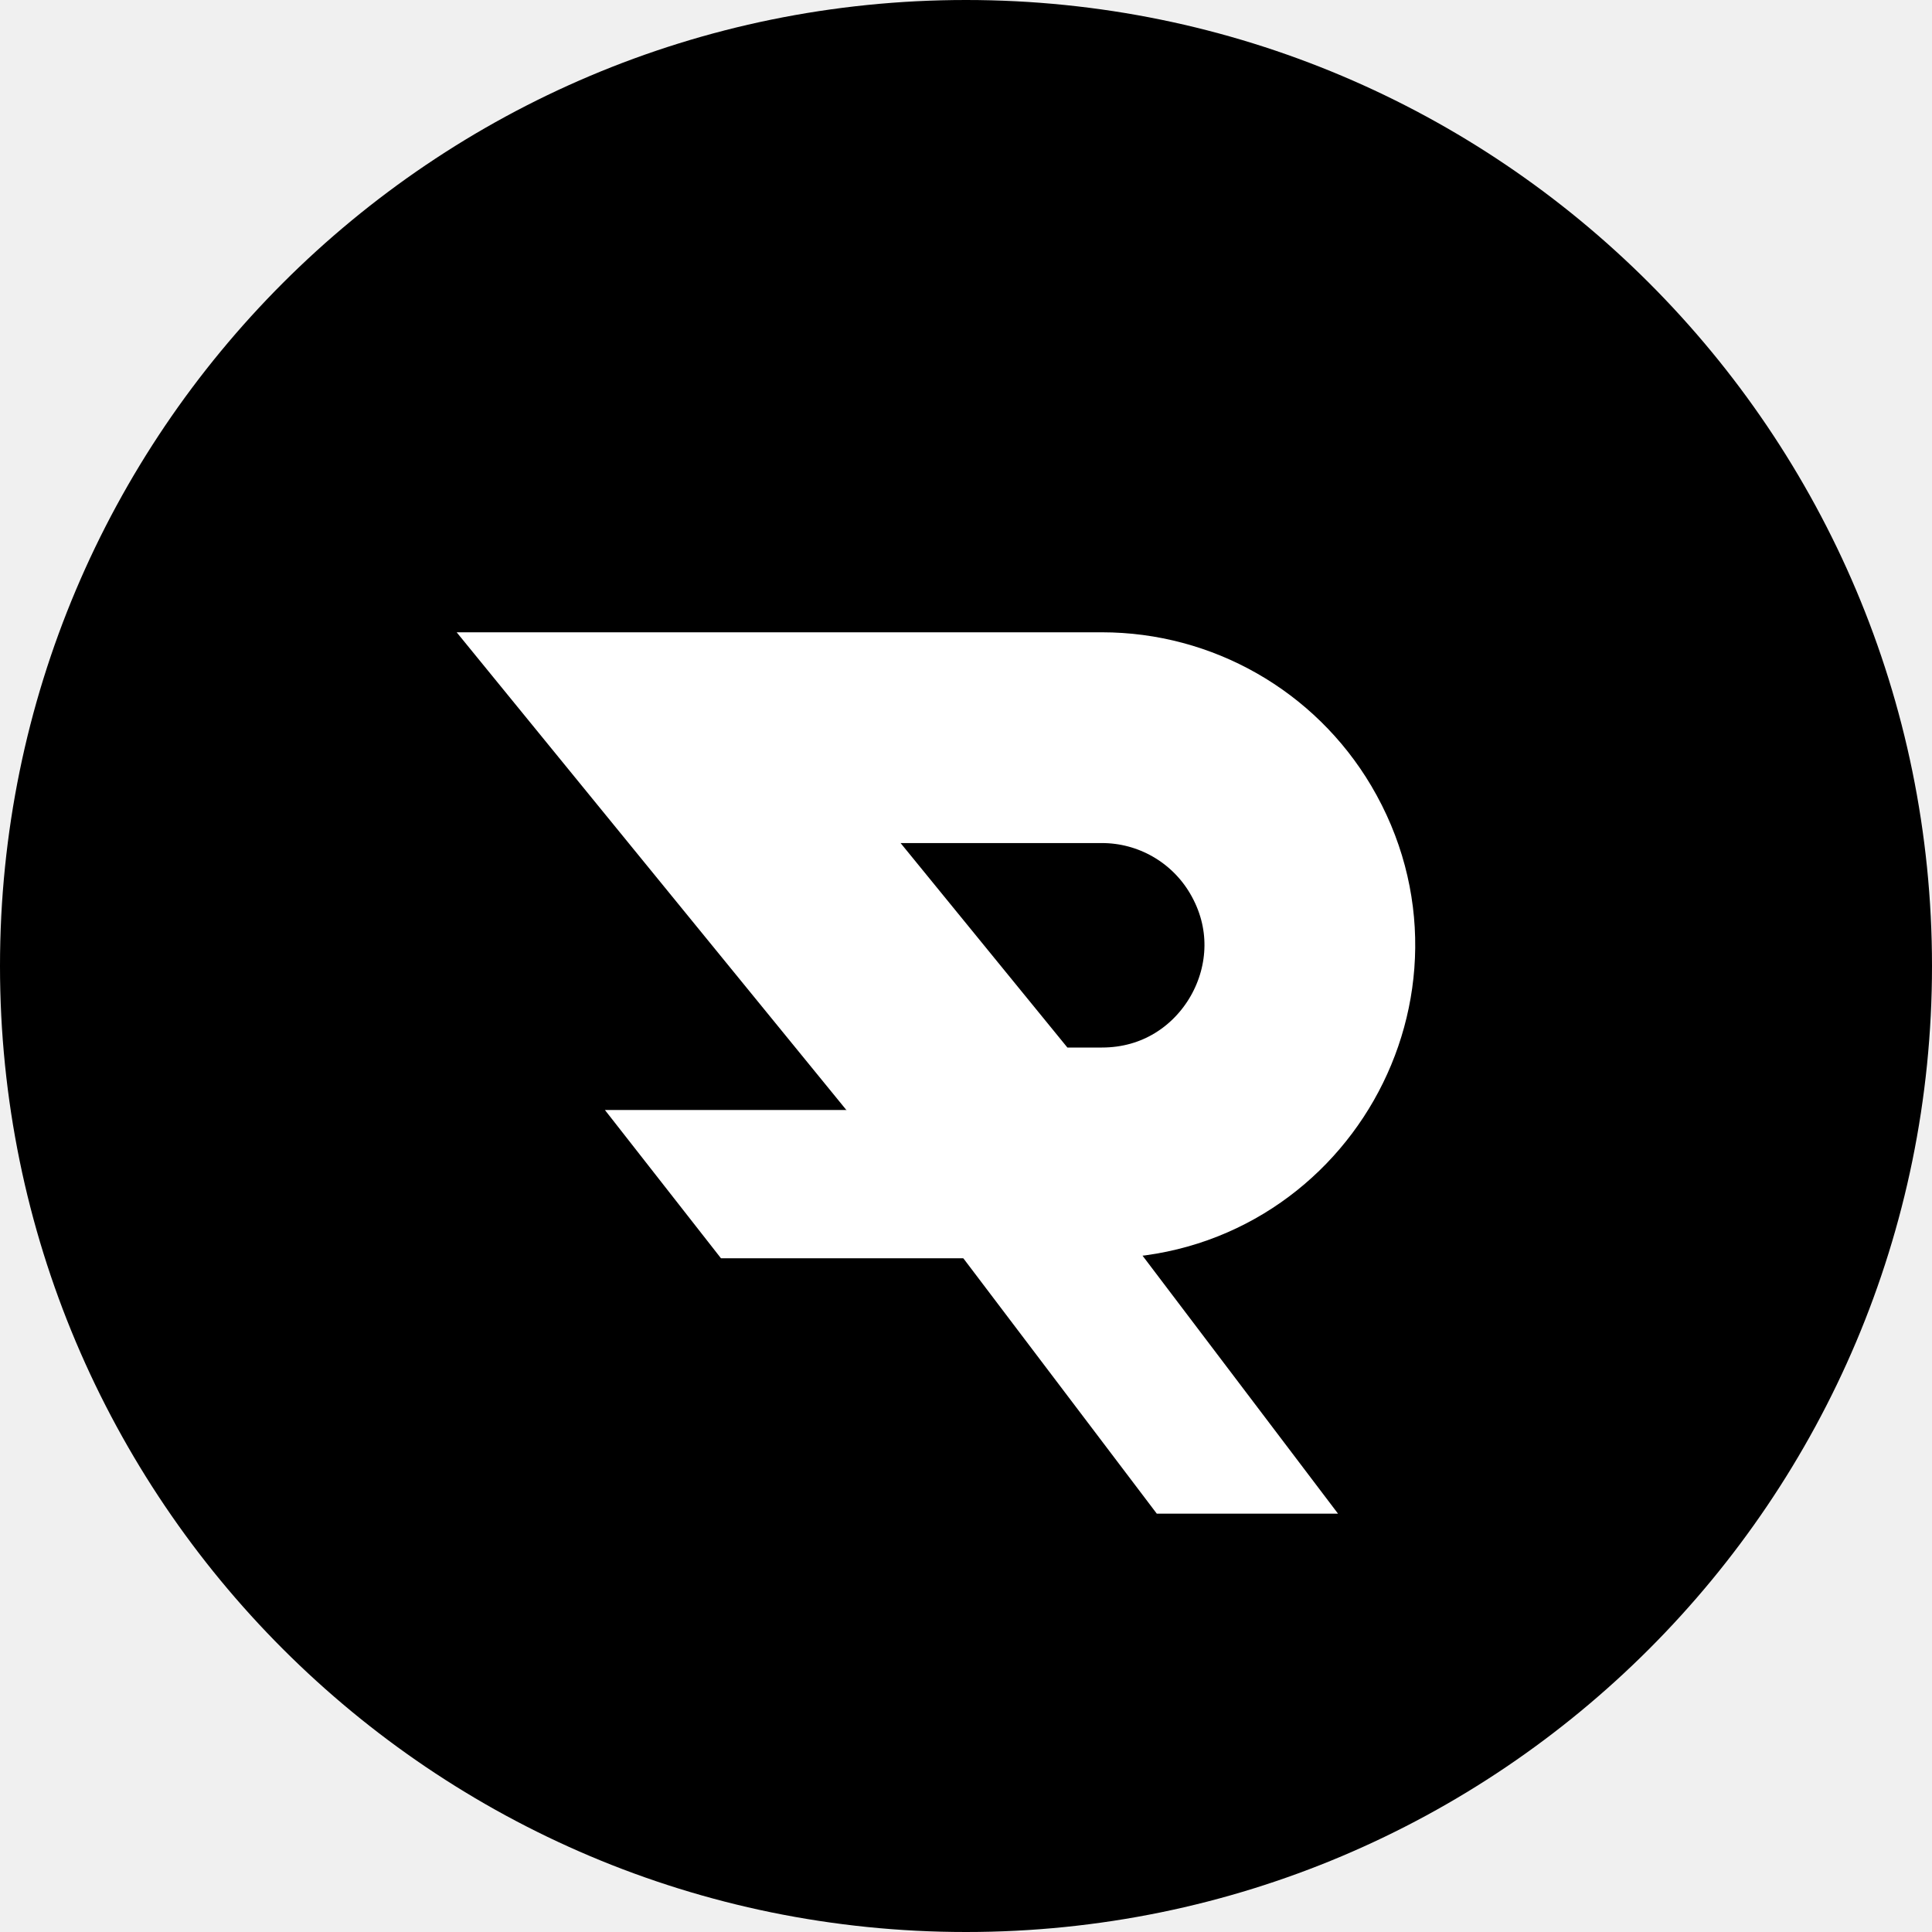
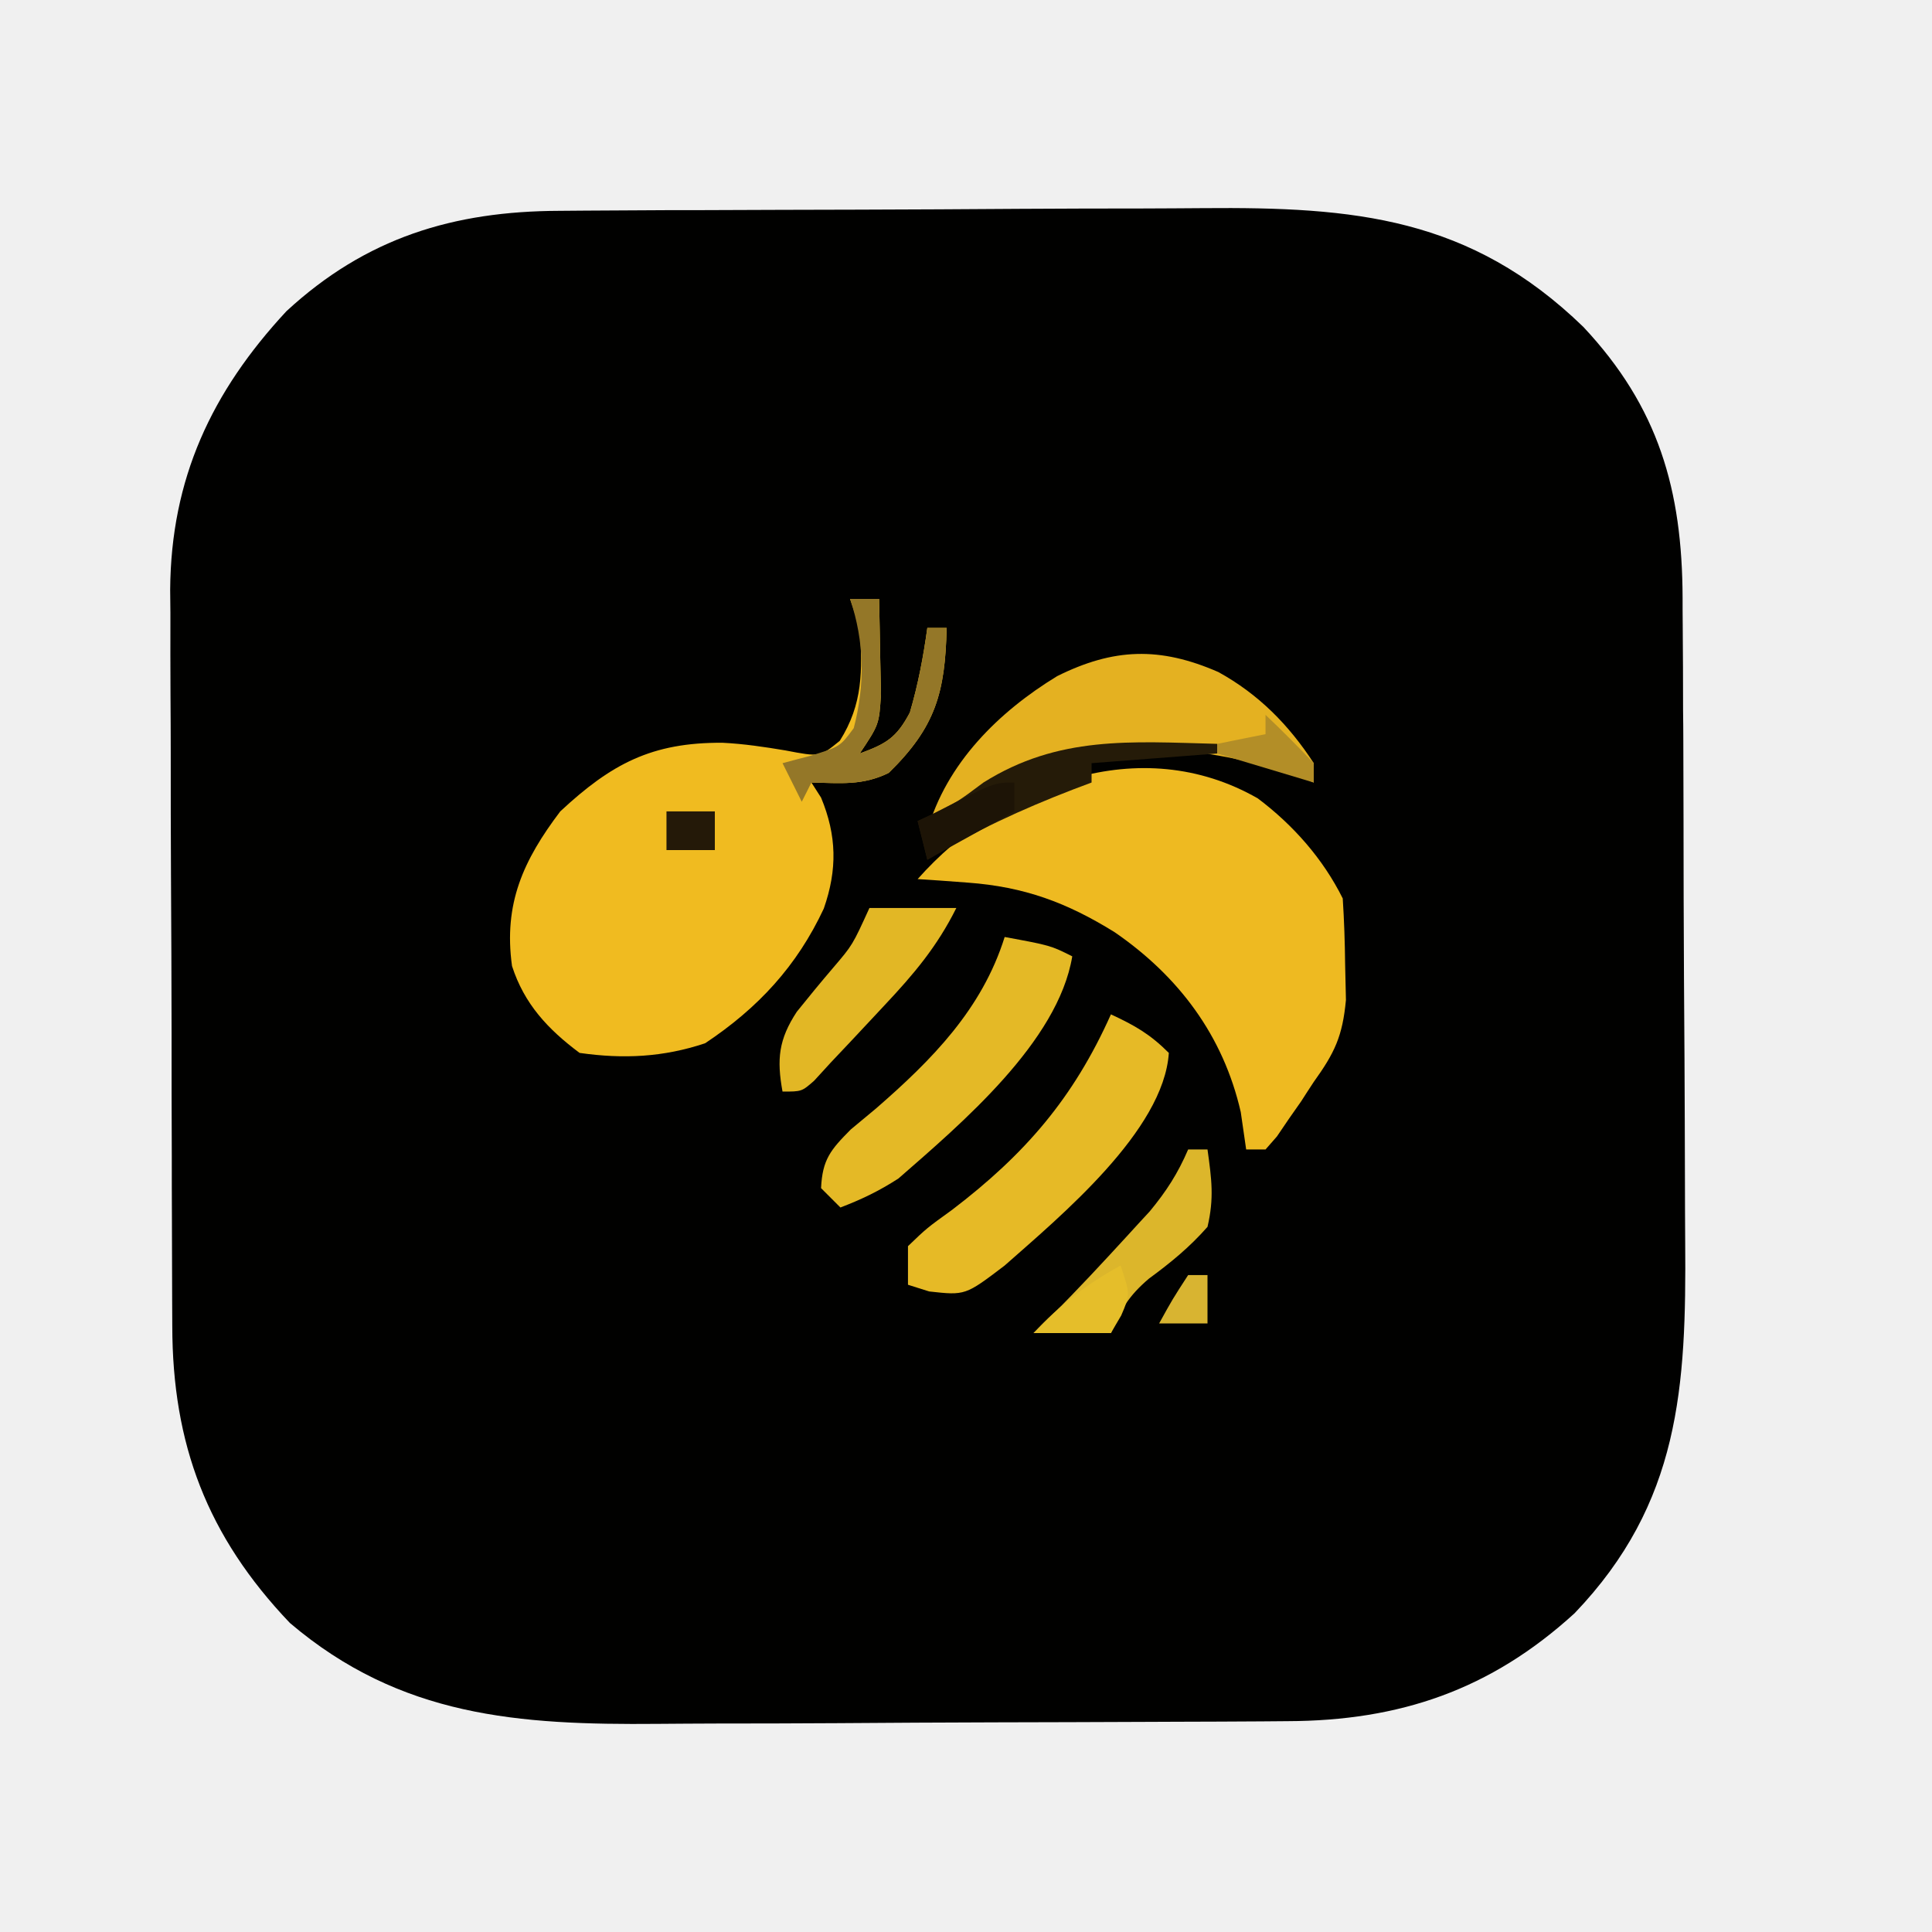
- <svg xmlns="http://www.w3.org/2000/svg" width="55" height="55" viewBox="0 0 55 55" fill="none">
-   <rect width="55" height="55" rx="27.5" fill="black" />
-   <path d="M20.525 35.821H31.524L27.794 31.6H17.221L20.525 35.821Z" fill="white" />
-   <path d="M28.962 32.821L19.319 21H31.369C33.457 21 35.391 22.102 36.455 23.899C38.788 27.839 35.948 32.821 31.369 32.821H28.962Z" stroke="white" stroke-width="6" />
-   <path d="M32.931 43.09L27.069 35.352H32.227L38.09 43.09H32.931Z" fill="white" />
+ <svg xmlns="http://www.w3.org/2000/svg" width="64px" height="64px" viewBox="0 0 64 64" version="1.1">
+   <g id="surface1">
+     <path style=" stroke:none;fill-rule:nonzero;fill:rgb(0.392%,0.392%,0%);fill-opacity:1;" d="M 18.531 6.984 C 18.816 6.984 19.109 6.98 19.402 6.977 C 20.355 6.969 21.309 6.969 22.262 6.961 C 22.586 6.961 22.914 6.961 23.25 6.961 C 24.977 6.953 26.707 6.949 28.434 6.945 C 30.211 6.941 31.992 6.93 33.773 6.918 C 35.145 6.91 36.516 6.906 37.891 6.906 C 38.547 6.906 39.199 6.898 39.859 6.895 C 44.871 6.852 48.699 7.195 52.449 10.828 C 54.945 13.488 55.727 16.234 55.738 19.809 C 55.738 20.098 55.738 20.387 55.742 20.684 C 55.75 21.637 55.754 22.586 55.754 23.539 C 55.758 23.867 55.762 24.195 55.762 24.531 C 55.766 26.258 55.773 27.988 55.773 29.715 C 55.777 31.492 55.789 33.273 55.801 35.051 C 55.809 36.426 55.812 37.797 55.816 39.172 C 55.816 39.824 55.82 40.48 55.824 41.137 C 55.863 45.945 55.656 49.789 52.16 53.441 C 49.375 55.984 46.363 57.004 42.648 57.016 C 42.367 57.016 42.086 57.02 41.797 57.023 C 40.863 57.031 39.93 57.031 38.996 57.035 C 38.52 57.039 38.52 57.039 38.031 57.039 C 36.34 57.047 34.648 57.051 32.957 57.055 C 31.219 57.059 29.477 57.07 27.738 57.082 C 26.395 57.09 25.051 57.094 23.707 57.094 C 23.066 57.094 22.426 57.102 21.785 57.105 C 17.184 57.145 13.266 56.879 9.602 53.762 C 6.859 50.883 5.711 47.84 5.707 43.922 C 5.707 43.641 5.703 43.359 5.703 43.066 C 5.699 42.137 5.699 41.199 5.695 40.266 C 5.691 39.617 5.691 38.969 5.691 38.316 C 5.684 36.949 5.684 35.586 5.684 34.219 C 5.684 32.477 5.672 30.734 5.664 28.992 C 5.656 27.648 5.656 26.301 5.656 24.957 C 5.656 24.316 5.652 23.672 5.648 23.031 C 5.641 22.129 5.645 21.227 5.645 20.324 C 5.641 20.062 5.641 19.801 5.637 19.531 C 5.664 15.859 7.004 12.984 9.488 10.309 C 12.129 7.871 15.023 6.996 18.531 6.984 Z M 18.531 6.984 " />
+     <path style=" stroke:none;fill-rule:nonzero;fill:rgb(94.118%,73.333%,12.549%);fill-opacity:1;" d="M 28.16 19.84 C 28.477 19.84 28.793 19.84 29.121 19.84 C 29.137 20.512 29.148 21.188 29.16 21.859 C 29.168 22.234 29.176 22.609 29.184 22.996 C 29.121 24 29.121 24 28.48 24.961 C 29.359 24.637 29.699 24.441 30.141 23.602 C 30.414 22.672 30.586 21.762 30.719 20.801 C 30.93 20.801 31.141 20.801 31.359 20.801 C 31.309 22.949 30.992 24.086 29.441 25.602 C 28.574 26.031 27.836 25.941 26.879 25.922 C 26.984 26.086 27.09 26.25 27.199 26.422 C 27.719 27.676 27.742 28.805 27.289 30.098 C 26.398 32.004 25.113 33.391 23.359 34.559 C 21.969 35.023 20.652 35.086 19.199 34.879 C 18.148 34.094 17.367 33.258 16.961 32 C 16.676 29.934 17.336 28.496 18.559 26.879 C 20.25 25.305 21.586 24.59 23.938 24.605 C 24.648 24.641 25.32 24.742 26.02 24.859 C 27.16 25.078 27.16 25.078 27.82 24.539 C 28.586 23.324 28.574 22.207 28.48 20.801 C 28.324 20.324 28.324 20.324 28.16 19.84 Z M 28.16 19.84 " />
+     <path style=" stroke:none;fill-rule:nonzero;fill:rgb(93.333%,72.941%,12.941%);fill-opacity:1;" d="M 41.668 26.449 C 42.84 27.332 43.824 28.445 44.48 29.762 C 44.527 30.484 44.551 31.211 44.559 31.941 C 44.566 32.332 44.578 32.723 44.586 33.125 C 44.473 34.328 44.215 34.871 43.52 35.84 C 43.379 36.051 43.242 36.266 43.102 36.484 C 42.969 36.676 42.836 36.863 42.699 37.059 C 42.566 37.254 42.434 37.449 42.301 37.645 C 42.176 37.789 42.051 37.934 41.922 38.078 C 41.711 38.078 41.496 38.078 41.281 38.078 C 41.191 37.465 41.191 37.465 41.102 36.84 C 40.523 34.309 39.047 32.34 36.922 30.879 C 35.336 29.895 33.926 29.375 32.059 29.238 C 31.746 29.215 31.434 29.191 31.113 29.168 C 30.879 29.152 30.641 29.137 30.398 29.121 C 33.184 25.98 37.766 24.211 41.668 26.449 Z M 41.668 26.449 " />
+     <path style=" stroke:none;fill-rule:nonzero;fill:rgb(89.412%,69.412%,12.941%);fill-opacity:1;" d="M 40.359 22.262 C 41.691 22.996 42.691 24.008 43.52 25.281 C 43.52 25.488 43.52 25.703 43.52 25.922 C 43.34 25.852 43.164 25.781 42.977 25.711 C 39.953 24.66 36.617 24.422 33.594 25.602 C 32.539 26.133 31.648 26.789 30.719 27.52 C 31.348 25.289 33.082 23.578 35.02 22.398 C 36.887 21.469 38.418 21.414 40.359 22.262 Z M 40.359 22.262 " />
+     <path style=" stroke:none;fill-rule:nonzero;fill:rgb(90.196%,72.941%,14.902%);fill-opacity:1;" d="M 36.801 33.602 C 37.59 33.969 38.094 34.254 38.719 34.879 C 38.551 37.453 35.137 40.281 33.281 41.922 C 31.977 42.914 31.977 42.914 30.781 42.781 C 30.551 42.707 30.316 42.637 30.078 42.559 C 30.078 42.137 30.078 41.715 30.078 41.281 C 30.699 40.684 30.699 40.684 31.539 40.078 C 33.957 38.234 35.559 36.379 36.801 33.602 Z M 36.801 33.602 " />
+     <path style=" stroke:none;fill-rule:nonzero;fill:rgb(89.412%,72.549%,14.902%);fill-opacity:1;" d="M 33.281 31.039 C 34.801 31.32 34.801 31.32 35.52 31.68 C 35.051 34.516 31.836 37.227 29.762 39.039 C 29.121 39.453 28.551 39.727 27.84 40 C 27.629 39.789 27.418 39.578 27.199 39.359 C 27.242 38.414 27.512 38.09 28.184 37.414 C 28.461 37.184 28.734 36.957 29.02 36.719 C 30.871 35.109 32.531 33.434 33.281 31.039 Z M 33.281 31.039 " />
+     <path style=" stroke:none;fill-rule:nonzero;fill:rgb(88.627%,71.765%,14.51%);fill-opacity:1;" d="M 28.801 30.078 C 29.75 30.078 30.699 30.078 31.68 30.078 C 31.039 31.363 30.27 32.27 29.301 33.301 C 29.141 33.469 28.984 33.637 28.824 33.812 C 28.391 34.277 27.957 34.738 27.52 35.199 C 27.336 35.398 27.156 35.594 26.969 35.801 C 26.559 36.16 26.559 36.16 25.922 36.16 C 25.727 35.086 25.793 34.434 26.395 33.516 C 26.793 33.02 27.195 32.531 27.609 32.047 C 28.242 31.305 28.242 31.305 28.801 30.078 Z M 28.801 30.078 " />
+     <path style=" stroke:none;fill-rule:nonzero;fill:rgb(86.275%,71.373%,16.863%);fill-opacity:1;" d="M 39.359 38.078 C 39.57 38.078 39.781 38.078 40 38.078 C 40.137 39.066 40.223 39.688 40 40.641 C 39.406 41.316 38.785 41.824 38.062 42.355 C 37.402 42.914 37.129 43.371 36.801 44.16 C 35.953 44.16 35.109 44.16 34.238 44.16 C 34.445 43.961 34.648 43.766 34.859 43.559 C 35.711 42.707 36.527 41.828 37.34 40.941 C 37.586 40.672 37.828 40.406 38.086 40.129 C 38.641 39.457 39.016 38.875 39.359 38.078 Z M 39.359 38.078 " />
+     <path style=" stroke:none;fill-rule:nonzero;fill:rgb(14.51%,10.588%,3.137%);fill-opacity:1;" d="M 40.32 24.641 C 40.32 24.746 40.32 24.852 40.32 24.961 C 38.262 25.117 38.262 25.117 36.16 25.281 C 36.16 25.488 36.16 25.703 36.16 25.922 C 35.852 26.039 35.852 26.039 35.539 26.156 C 33.84 26.812 32.277 27.531 30.719 28.48 C 30.613 28.059 30.512 27.637 30.398 27.199 C 30.574 27.121 30.742 27.043 30.922 26.961 C 31.727 26.559 31.727 26.559 32.578 25.922 C 35.062 24.363 37.461 24.566 40.32 24.641 Z M 40.32 24.641 " />
+     <path style=" stroke:none;fill-rule:nonzero;fill:rgb(58.039%,46.667%,15.686%);fill-opacity:1;" d="M 28.16 19.84 C 28.477 19.84 28.793 19.84 29.121 19.84 C 29.137 20.512 29.148 21.188 29.16 21.859 C 29.168 22.234 29.176 22.609 29.184 22.996 C 29.121 24 29.121 24 28.48 24.961 C 29.359 24.637 29.699 24.441 30.141 23.602 C 30.414 22.672 30.586 21.762 30.719 20.801 C 30.93 20.801 31.141 20.801 31.359 20.801 C 31.309 22.949 30.992 24.086 29.441 25.602 C 28.574 26.031 27.836 25.941 26.879 25.922 C 26.773 26.129 26.672 26.344 26.559 26.559 C 26.352 26.137 26.137 25.715 25.922 25.281 C 26.223 25.199 26.527 25.121 26.84 25.039 C 27.828 24.734 27.828 24.734 28.281 24.121 C 28.66 22.676 28.637 21.262 28.16 19.84 Z M 28.16 19.84 " />
+     <path style=" stroke:none;fill-rule:nonzero;fill:rgb(11.373%,7.843%,2.353%);fill-opacity:1;" d="M 33.602 25.922 C 33.602 26.238 33.602 26.551 33.602 26.879 C 32.648 27.406 31.699 27.934 30.719 28.48 C 30.613 28.059 30.512 27.637 30.398 27.199 C 30.688 27.062 30.688 27.062 30.98 26.922 C 32.926 25.922 32.926 25.922 33.602 25.922 Z M 33.602 25.922 " />
+     <path style=" stroke:none;fill-rule:nonzero;fill:rgb(89.804%,74.51%,16.471%);fill-opacity:1;" d="M 37.121 41.922 C 37.441 42.879 37.441 42.879 37.141 43.578 C 37.027 43.773 36.914 43.961 36.801 44.16 C 35.953 44.16 35.109 44.16 34.238 44.16 C 35.121 43.211 35.988 42.547 37.121 41.922 Z M 37.121 41.922 " />
+     <path style=" stroke:none;fill-rule:nonzero;fill:rgb(70.196%,55.686%,15.294%);fill-opacity:1;" d="M 41.922 23.68 C 42.469 24.199 43 24.734 43.52 25.281 C 43.52 25.488 43.52 25.703 43.52 25.922 C 42.465 25.602 41.406 25.289 40.32 24.961 C 40.32 24.855 40.32 24.75 40.32 24.641 C 40.848 24.535 41.375 24.43 41.922 24.32 C 41.922 24.109 41.922 23.898 41.922 23.68 Z M 41.922 23.68 " />
+     <path style=" stroke:none;fill-rule:nonzero;fill:rgb(14.118%,9.804%,3.137%);fill-opacity:1;" d="M 22.078 26.879 C 22.609 26.879 23.137 26.879 23.68 26.879 C 23.68 27.301 23.68 27.727 23.68 28.16 C 23.152 28.16 22.625 28.16 22.078 28.16 C 22.078 27.738 22.078 27.316 22.078 26.879 Z M 22.078 26.879 " />
+     <path style=" stroke:none;fill-rule:nonzero;fill:rgb(84.706%,70.588%,19.216%);fill-opacity:1;" d="M 39.359 42.238 C 39.57 42.238 39.781 42.238 40 42.238 C 40 42.766 40 43.297 40 43.84 C 39.473 43.84 38.945 43.84 38.398 43.84 C 38.84 43.039 38.84 43.039 39.359 42.238 Z M 39.359 42.238 " />
+   </g>
</svg>
